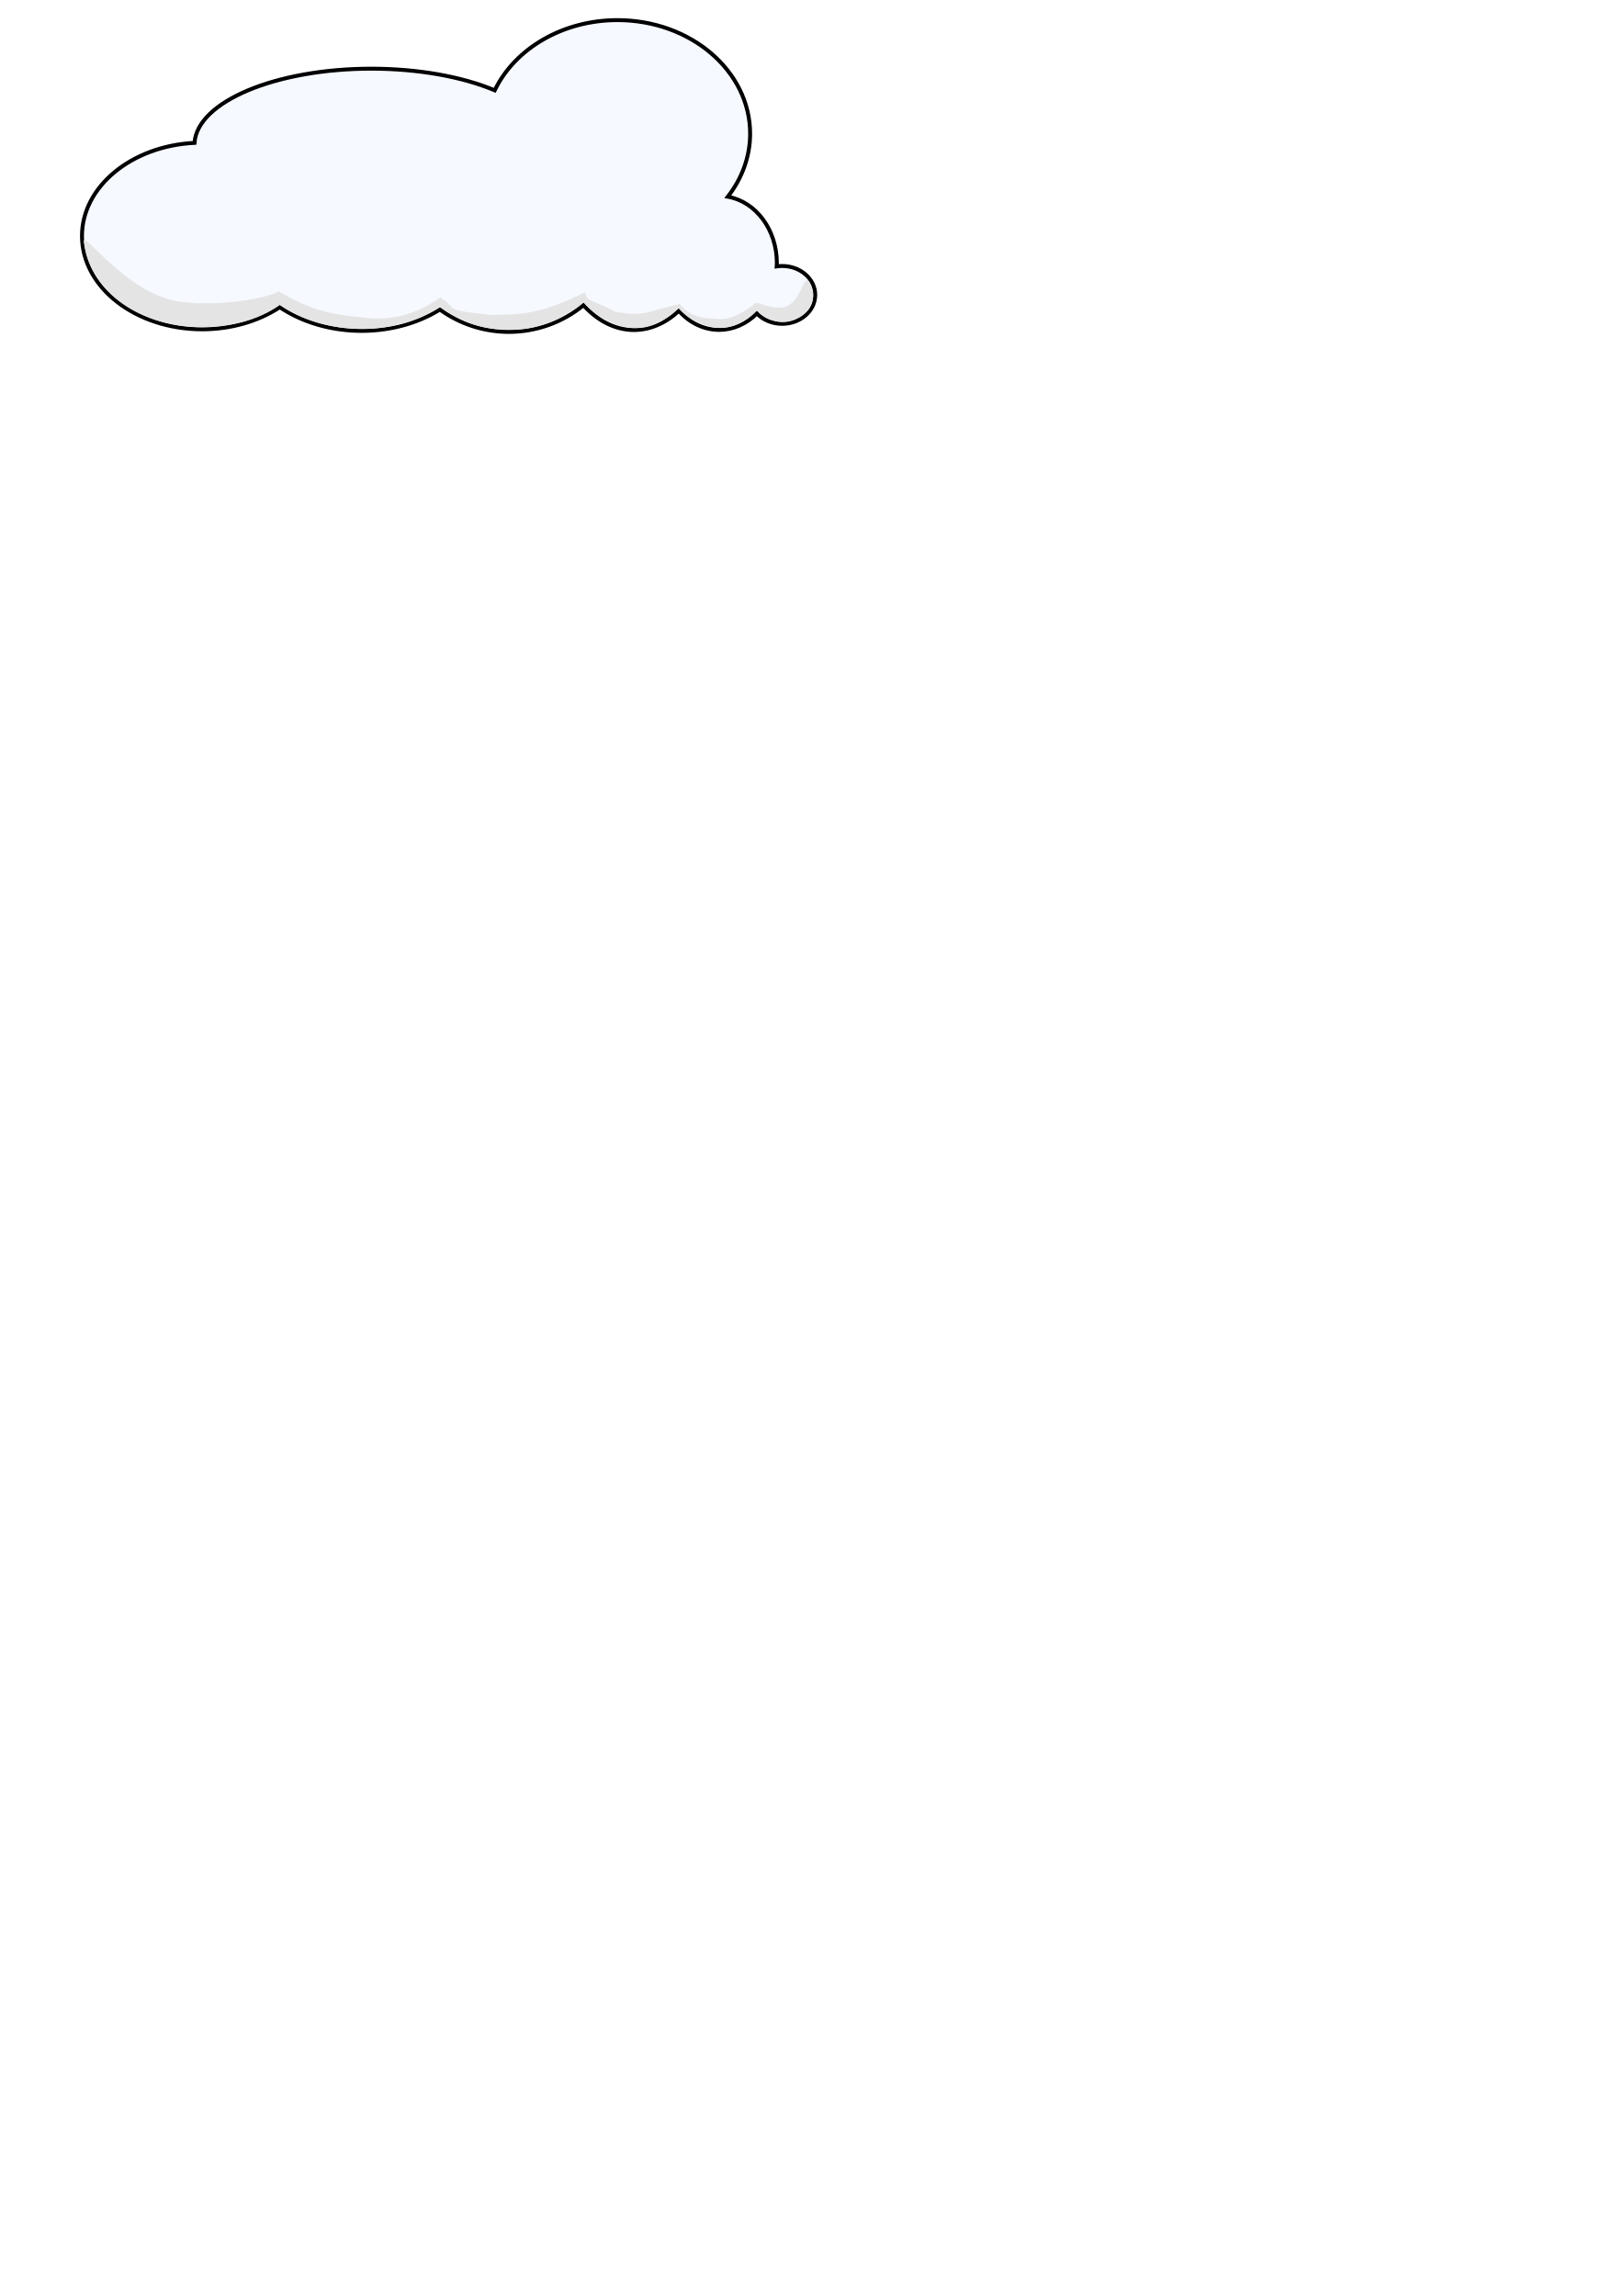
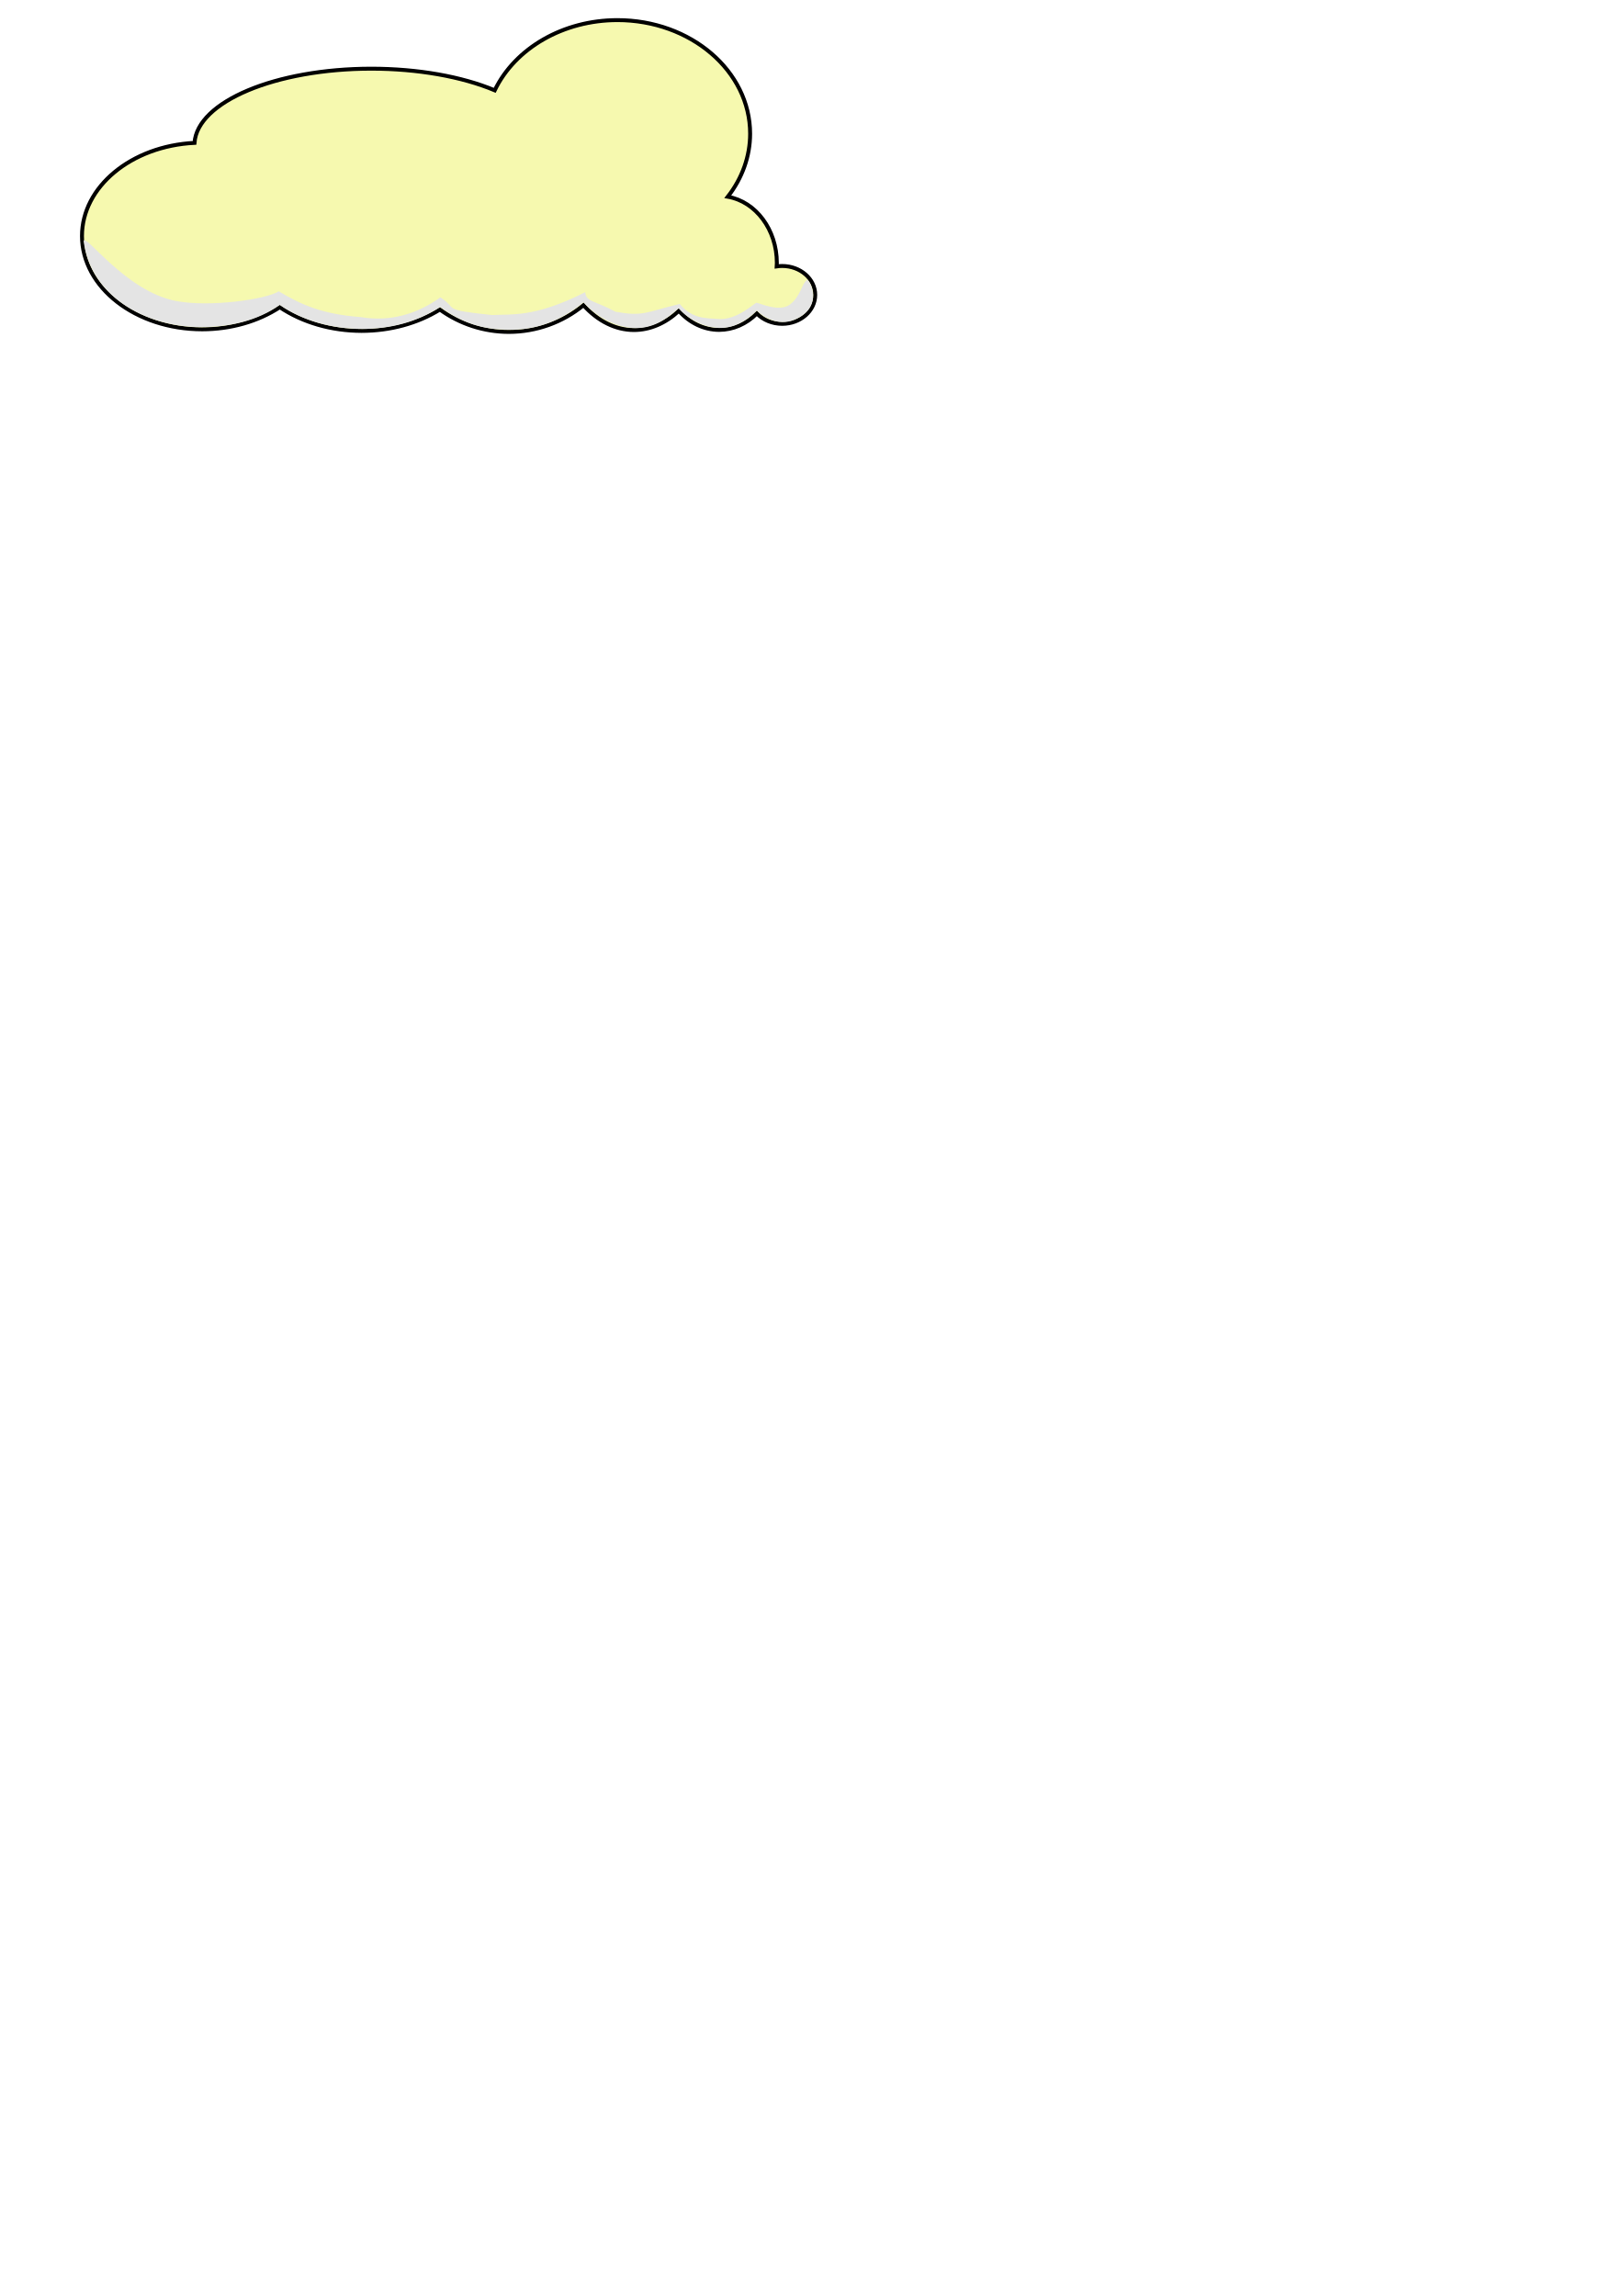
<svg xmlns="http://www.w3.org/2000/svg" width="210mm" height="297mm" version="1.1" viewBox="0 0 210 297">
-   <path transform="scale(.26458)" d="m301.78 9.836a64.902 55.558 0 0 0-59.947 34.32 86.621 37.376 0 0 0-60.262-10.58 86.621 37.376 0 0 0-86.492 36.271 58.802 45.634 0 0 0-55.002 45.529 58.802 45.634 0 0 0 58.803 45.635 58.802 45.634 0 0 0 37.895-10.805 61.033 47.143 0 0 0 40 11.576 61.033 47.143 0 0 0 38.26-10.434 56.737 55.475 0 0 0 33.713 10.936 56.737 55.475 0 0 0 36.475-13.055 40.659 58.841 0 0 0 24.641 12.129 40.659 58.841 0 0 0 22.01-9.373 28.216 32.762 0 0 0 19.658 9.305 28.216 32.762 0 0 0 18.443-8.02 16.162 14.142 0 0 0 12.365 5.057 16.162 14.142 0 0 0 16.164-14.141 16.162 14.142 0 0 0-16.164-14.143 16.162 14.142 0 0 0-2.666 0.197 28.216 32.762 0 0 0 0.074-1.713 28.216 32.762 0 0 0-23.982-32.348 64.902 55.558 0 0 0 10.918-30.787 64.902 55.558 0 0 0-64.902-55.559z" fill="#f6f9ff" stroke="#000" stroke-linecap="round" stroke-width="1.918" />
  <g>
-     <path d="m56.962 38.465c-2.903 2.074-6.374 3.219-10.332 2.549-4.988-0.372-7.683-1.61-10.582-3.334-1.577 1.041-8.95 2.103-13.33 1.245-6.592-1.293-11.862-9.035-11.897-7.698 0.935 7.019 7.801 10.989 14.99 11.089 3.889 0.012 7.547-0.832 10.366-2.873 2.917 2.049 6.787 3.106 10.678 3.109 3.683-0.002 7.115-0.904 10.066-2.837 2.764 1.99 5.379 2.982 9.211 2.938 3.532-0.005 6.632-1.312 9.333-3.538 1.871 2.075 4.446 3.319 6.803 3.326 2.065-4.79e-4 3.753-0.945 5.489-2.563 1.392 1.575 3.491 2.542 5.435 2.545 1.793-0.004 3.342-0.891 4.696-2.256 0.811 0.847 2.758 2.041 4.792 1.221 3.594-1.448 2.422-4.531 1.754-5.211-0.768 0.437-0.846 2.161-2.288 3.225-1.381 1.019-3.931-0.219-4.31-0.236-0.236 3.09e-4 -2.56 2.34-5.032 2.09-1.443-0.117-3.274 0.032-4.891-1.94-4.448 1.065-4.655 1.655-8.3 1.013-2.864-1.543-3.763-1.22-3.927-2.533-6.648 3.374-9.743 2.806-12.044 2.957-6.749-0.709-4.299-0.746-6.682-2.288z" fill="#e4e4e4" />
+     <g>
+       <path transform="scale(.26458)" d="m301.78 9.836a64.902 55.558 0 0 0-59.947 34.32 86.621 37.376 0 0 0-60.262-10.58 86.621 37.376 0 0 0-86.492 36.271 58.802 45.634 0 0 0-55.002 45.529 58.802 45.634 0 0 0 58.803 45.635 58.802 45.634 0 0 0 37.895-10.805 61.033 47.143 0 0 0 40 11.576 61.033 47.143 0 0 0 38.26-10.434 56.737 55.475 0 0 0 33.713 10.936 56.737 55.475 0 0 0 36.475-13.055 40.659 58.841 0 0 0 24.641 12.129 40.659 58.841 0 0 0 22.01-9.373 28.216 32.762 0 0 0 19.658 9.305 28.216 32.762 0 0 0 18.443-8.02 16.162 14.142 0 0 0 12.365 5.057 16.162 14.142 0 0 0 16.164-14.141 16.162 14.142 0 0 0-16.164-14.143 16.162 14.142 0 0 0-2.666 0.197 28.216 32.762 0 0 0 0.074-1.713 28.216 32.762 0 0 0-23.982-32.348 64.902 55.558 0 0 0 10.918-30.787 64.902 55.558 0 0 0-64.902-55.559z" fill="#f6f9af" stroke="#000" stroke-linecap="round" stroke-width="1.918" />
+     </g>
+     <g>
+       <path d="m56.962 38.465c-2.903 2.074-6.374 3.219-10.332 2.549-4.988-0.372-7.683-1.61-10.582-3.334-1.577 1.041-8.95 2.103-13.33 1.245-6.592-1.293-11.862-9.035-11.897-7.698 0.935 7.019 7.801 10.989 14.99 11.089 3.889 0.012 7.547-0.832 10.366-2.873 2.917 2.049 6.787 3.106 10.678 3.109 3.683-0.002 7.115-0.904 10.066-2.837 2.764 1.99 5.379 2.982 9.211 2.938 3.532-0.005 6.632-1.312 9.333-3.538 1.871 2.075 4.446 3.319 6.803 3.326 2.065-4.79e-4 3.753-0.945 5.489-2.563 1.392 1.575 3.491 2.542 5.435 2.545 1.793-0.004 3.342-0.891 4.696-2.256 0.811 0.847 2.758 2.041 4.792 1.221 3.594-1.448 2.422-4.531 1.754-5.211-0.768 0.437-0.846 2.161-2.288 3.225-1.381 1.019-3.931-0.219-4.31-0.236-0.236 3.09e-4 -2.56 2.34-5.032 2.09-1.443-0.117-3.274 0.032-4.891-1.94-4.448 1.065-4.655 1.655-8.3 1.013-2.864-1.543-3.763-1.22-3.927-2.533-6.648 3.374-9.743 2.806-12.044 2.957-6.749-0.709-4.299-0.746-6.682-2.288z" fill="#e4e4e4" />
+     </g>
+     <animateTransform attributeName="transform" attributeType="XML" type="translate" from="-100 0" to="200 0" dur="15s" repeatCount="indefinite" />
  </g>
</svg>
